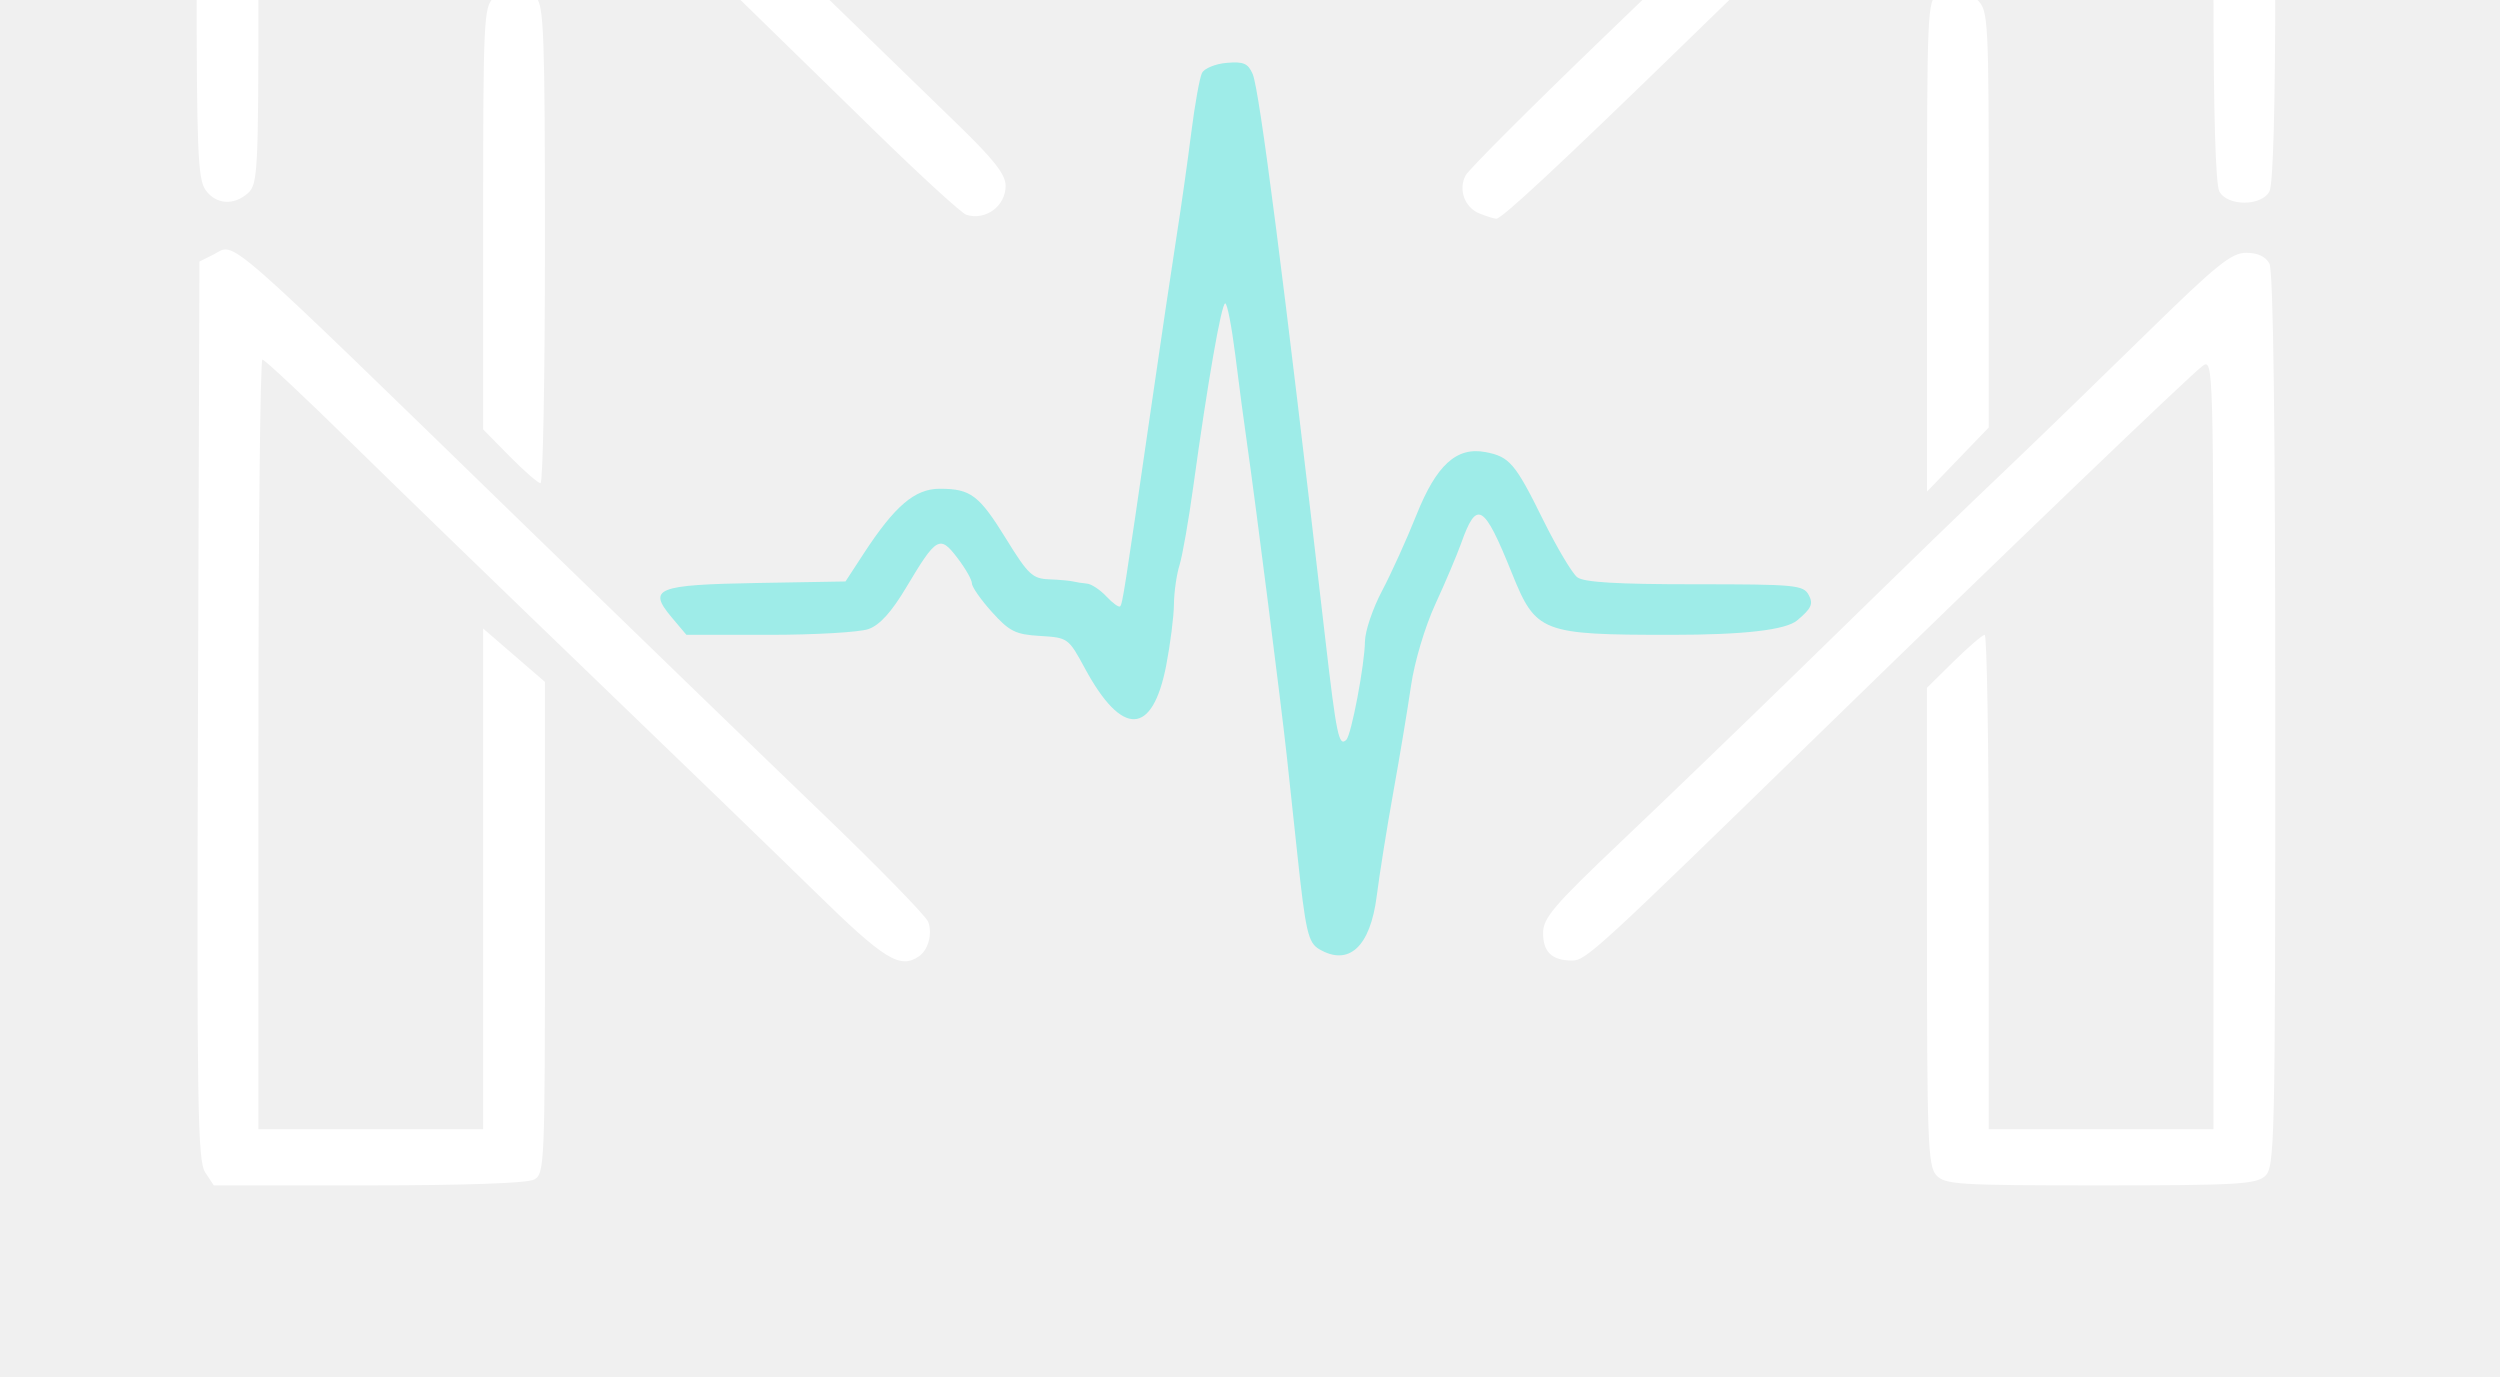
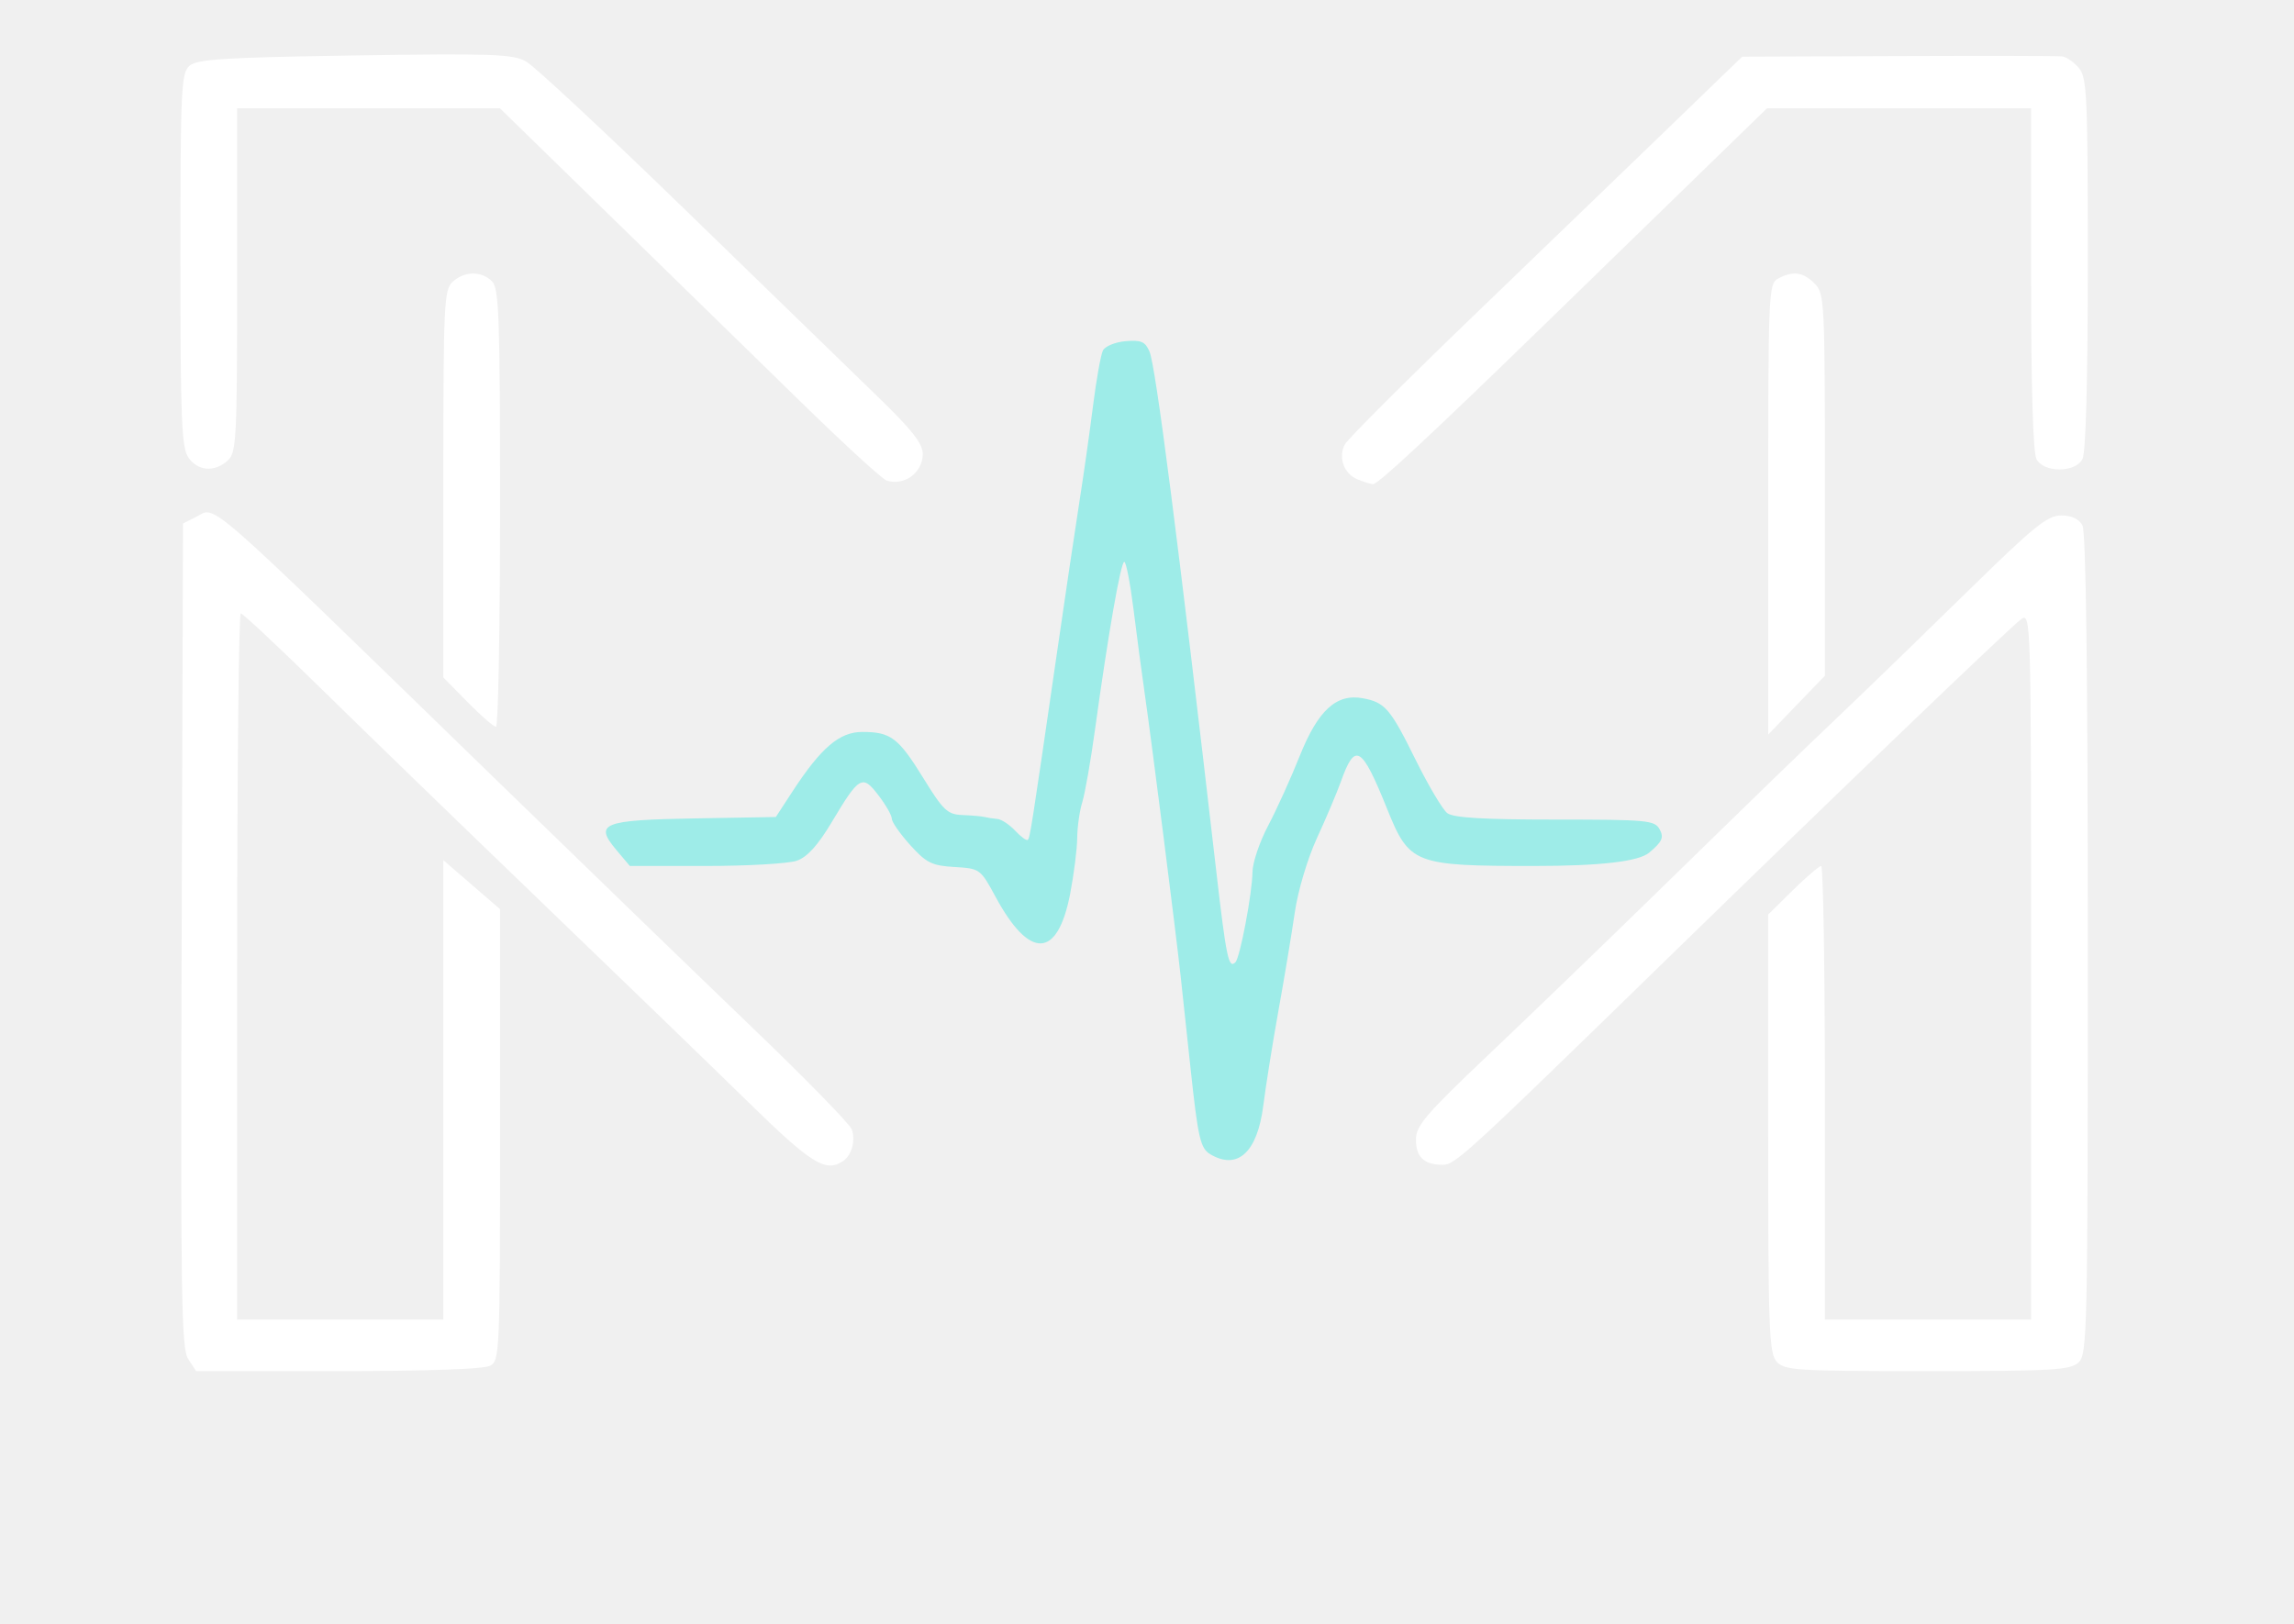
- <svg xmlns="http://www.w3.org/2000/svg" id="_レイヤー_1" data-name="レイヤー_1" version="1.1" viewBox="640 340 1780 980">
+ <svg xmlns="http://www.w3.org/2000/svg" id="_レイヤー_1" data-name="レイヤー_1" version="1.1" viewBox="640 120 1780 1260">
  <defs>
    <style>
      .st0 {
        fill: #ffffff;
      }

      .st0, .st1 {
        fill-rule: evenodd;
      }

      .st1 {
        fill: #9EECE8;
      }
    </style>
  </defs>
  <path class="st0" d="M786.08,1174.68c-5.4-8.24-6-47.72-5.12-328.88l1.04-319.56,9.76-4.88c16.64-8.28.24-22.64,230.24,200.88,72.6,70.52,164.4,159.36,204,197.36,39.6,38.04,73.28,72.56,74.88,76.76,3.16,8.44.04,20.04-6.6,24.56-13.52,9.28-24.64,2.36-74.08-46.08-27.6-27-99.72-96.72-160.2-154.92s-137.08-132.4-170.16-164.88c-33.08-32.48-61.44-59.04-63-59.04s-2.84,123.28-2.84,274v274h160v-356.48l22,19,22,19v175.12c0,169-.28,175.24-7.72,179.2-4.8,2.6-49.64,4.16-117.92,4.16h-110.16l-6.12-9.32Z" />
  <path class="st0" d="M2018.6,1176.68c-5.92-6.56-6.6-24.72-6.6-177.16v-169.84l19.12-18.84c10.56-10.36,20.44-18.84,22-18.84s2.88,79.2,2.88,176v176h160v-274.48c0-270.4-.12-274.4-7.72-269-8.12,5.76-139,131.36-274.28,263.16-157.32,153.32-164.96,160.32-174.68,160.24-14.36-.08-20.64-6.04-20.64-19.6,0-10.72,7.48-19.48,55.64-65.2,30.64-29.04,87.12-83.48,125.56-120.96,100.88-98.4,110.12-107.36,152.12-147.4,20.92-19.96,64.32-62.04,96.44-93.52,49.84-48.8,60.28-57.24,70.88-57.24,8.16,0,13.8,2.64,16.52,7.72,2.76,5.16,4.16,114.08,4.16,325.4,0,302.64-.36,317.96-7.32,324.28-6.44,5.8-20.56,6.6-117.36,6.6-101.56,0-110.6-.56-116.72-7.32Z" />
  <path class="st0" d="M2012.04,515.16c-.04-168.8.24-175.04,7.68-179,11.48-6.16,19.36-5.08,28.28,3.84,7.72,7.72,8,13.32,8,156.16v148.2l-21.96,22.8-22,22.84v-174.84Z" />
  <path class="st0" d="M1002.84,664.88l-18.84-19.16v-150.24c0-140.48.48-150.68,7.32-156.88,9.2-8.32,22.24-8.48,30.4-.32,5.52,5.52,6.28,27.04,6.28,176,0,93.36-1.4,169.72-3.16,169.72s-11.64-8.6-22-19.12Z" />
  <path class="st0" d="M1328,492.92c-3.28-1.04-32.08-27.36-64-58.48s-98.08-95.68-147.04-143.52l-89.08-86.92h-203.88v133.4c0,124.12-.52,133.8-7.32,140-10.2,9.2-23.08,8.24-30.44-2.28-5.36-7.64-6.24-29.08-6.24-153.4,0-132.6.56-145,7-150.64,5.88-5.16,26.64-6.48,128.16-8.04,105.96-1.64,122.64-1.08,132.88,4.56,6.44,3.52,62.6,55.88,124.84,116.36,62.2,60.48,128.88,125.2,148.12,143.8,26.8,25.96,35,36.4,35,44.56,0,14.44-14.28,24.96-28,20.6Z" />
  <path class="st0" d="M1693.36,492c-10.6-4.28-15.2-17.08-9.8-27.2,2.24-4.12,45.92-47.84,97.12-97.16,51.24-49.32,119.68-115.28,152.12-146.64l59-57,121.08-.48c66.64-.24,123.8-.16,127.12.24,3.32.36,9.16,4.4,13,8.92,6.4,7.48,7,20.84,7,152.04,0,91.48-1.52,146.64-4.16,151.56-5.72,10.68-29.96,10.68-35.68,0-2.64-4.92-4.16-56.48-4.16-140v-132.28h-204.88l-54.52,53c-30,29.16-82.44,80.16-116.56,113.32-90.56,88.04-131.04,125.72-134.76,125.44-1.8-.16-7.16-1.84-11.92-3.76Z" />
  <g id="teal">
    <path class="st1" d="M1579.32,1015.84c-7.92-4.6-9.72-12.4-15.64-67.84-2.48-23.12-5.84-54.6-7.52-70-3.8-35.12-22.56-182.6-27.96-220-2.24-15.4-6.12-44.64-8.64-65-2.56-20.36-5.76-37-7.2-37-2.72,0-12.6,56.68-22.68,130-3.32,24.2-7.76,49.52-9.84,56.28-2.12,6.76-3.92,19.36-4,28-.08,8.64-2.56,28.2-5.48,43.4-9.76,50.36-31.36,51.24-57.84,2.32-11.76-21.76-12.12-22-31.92-23.2-17.56-1.04-21.8-3.16-34.32-17-7.84-8.72-14.28-17.88-14.28-20.44s-4.64-10.72-10.36-18.16c-12.52-16.44-14.88-15.04-36.36,20.96-10.52,17.64-18.88,26.88-26.88,29.72-6.36,2.28-38.16,4.12-70.64,4.12h-59.04l-10.48-12.44c-17.36-20.64-11-23.2,61.16-24.48l62.6-1.08,13.04-20c22.16-33.92,36.36-46,54.04-46,22.12,0,28,4.44,47.44,35.92,15.48,25.12,18.68,28.12,30.4,28.56,7.2.28,14.88.96,17.08,1.52s6.64,1.24,9.84,1.52c3.2.24,9.48,4.4,13.96,9.2,4.48,4.76,8.84,7.92,9.72,7,1.72-1.8,2.88-9.08,22.12-141.72,6.68-46.2,14.84-101.12,18.12-122s8-54.2,10.48-74c2.52-19.8,5.92-38.68,7.56-42,1.64-3.32,9.56-6.56,17.6-7.24,12.04-1.04,15.24.36,18.52,8,4.84,11.28,22.04,145.08,51.76,402.76,7.88,68.08,9.64,76.48,14.92,71.2,3.6-3.6,13.08-53.68,13.24-70,.08-7.32,5.56-23.52,12.16-36,6.6-12.48,17.64-36.84,24.52-54.12,14.2-35.52,28.52-48.6,49.08-44.72,17.12,3.2,21.24,8,40.92,47.88,9.84,19.92,20.88,38.48,24.48,41.24,4.68,3.6,28.12,5,83.64,5,71.88,0,77.36.52,81.2,7.68,3.36,6.32,1.92,9.48-8.2,18q-12.24,10.32-89.36,10.32c-92.92,0-96.68-1.44-113.84-44-20-49.6-24.96-52.48-36.08-21.24-3,8.36-11.28,27.96-18.44,43.48-7.4,16.16-14.8,40.96-17.28,58-2.36,16.36-8.04,50.48-12.6,75.76-4.56,25.28-9.84,58.52-11.8,73.88-4.56,36.2-19.8,50.32-40.92,37.96Z" />
  </g>
</svg>
